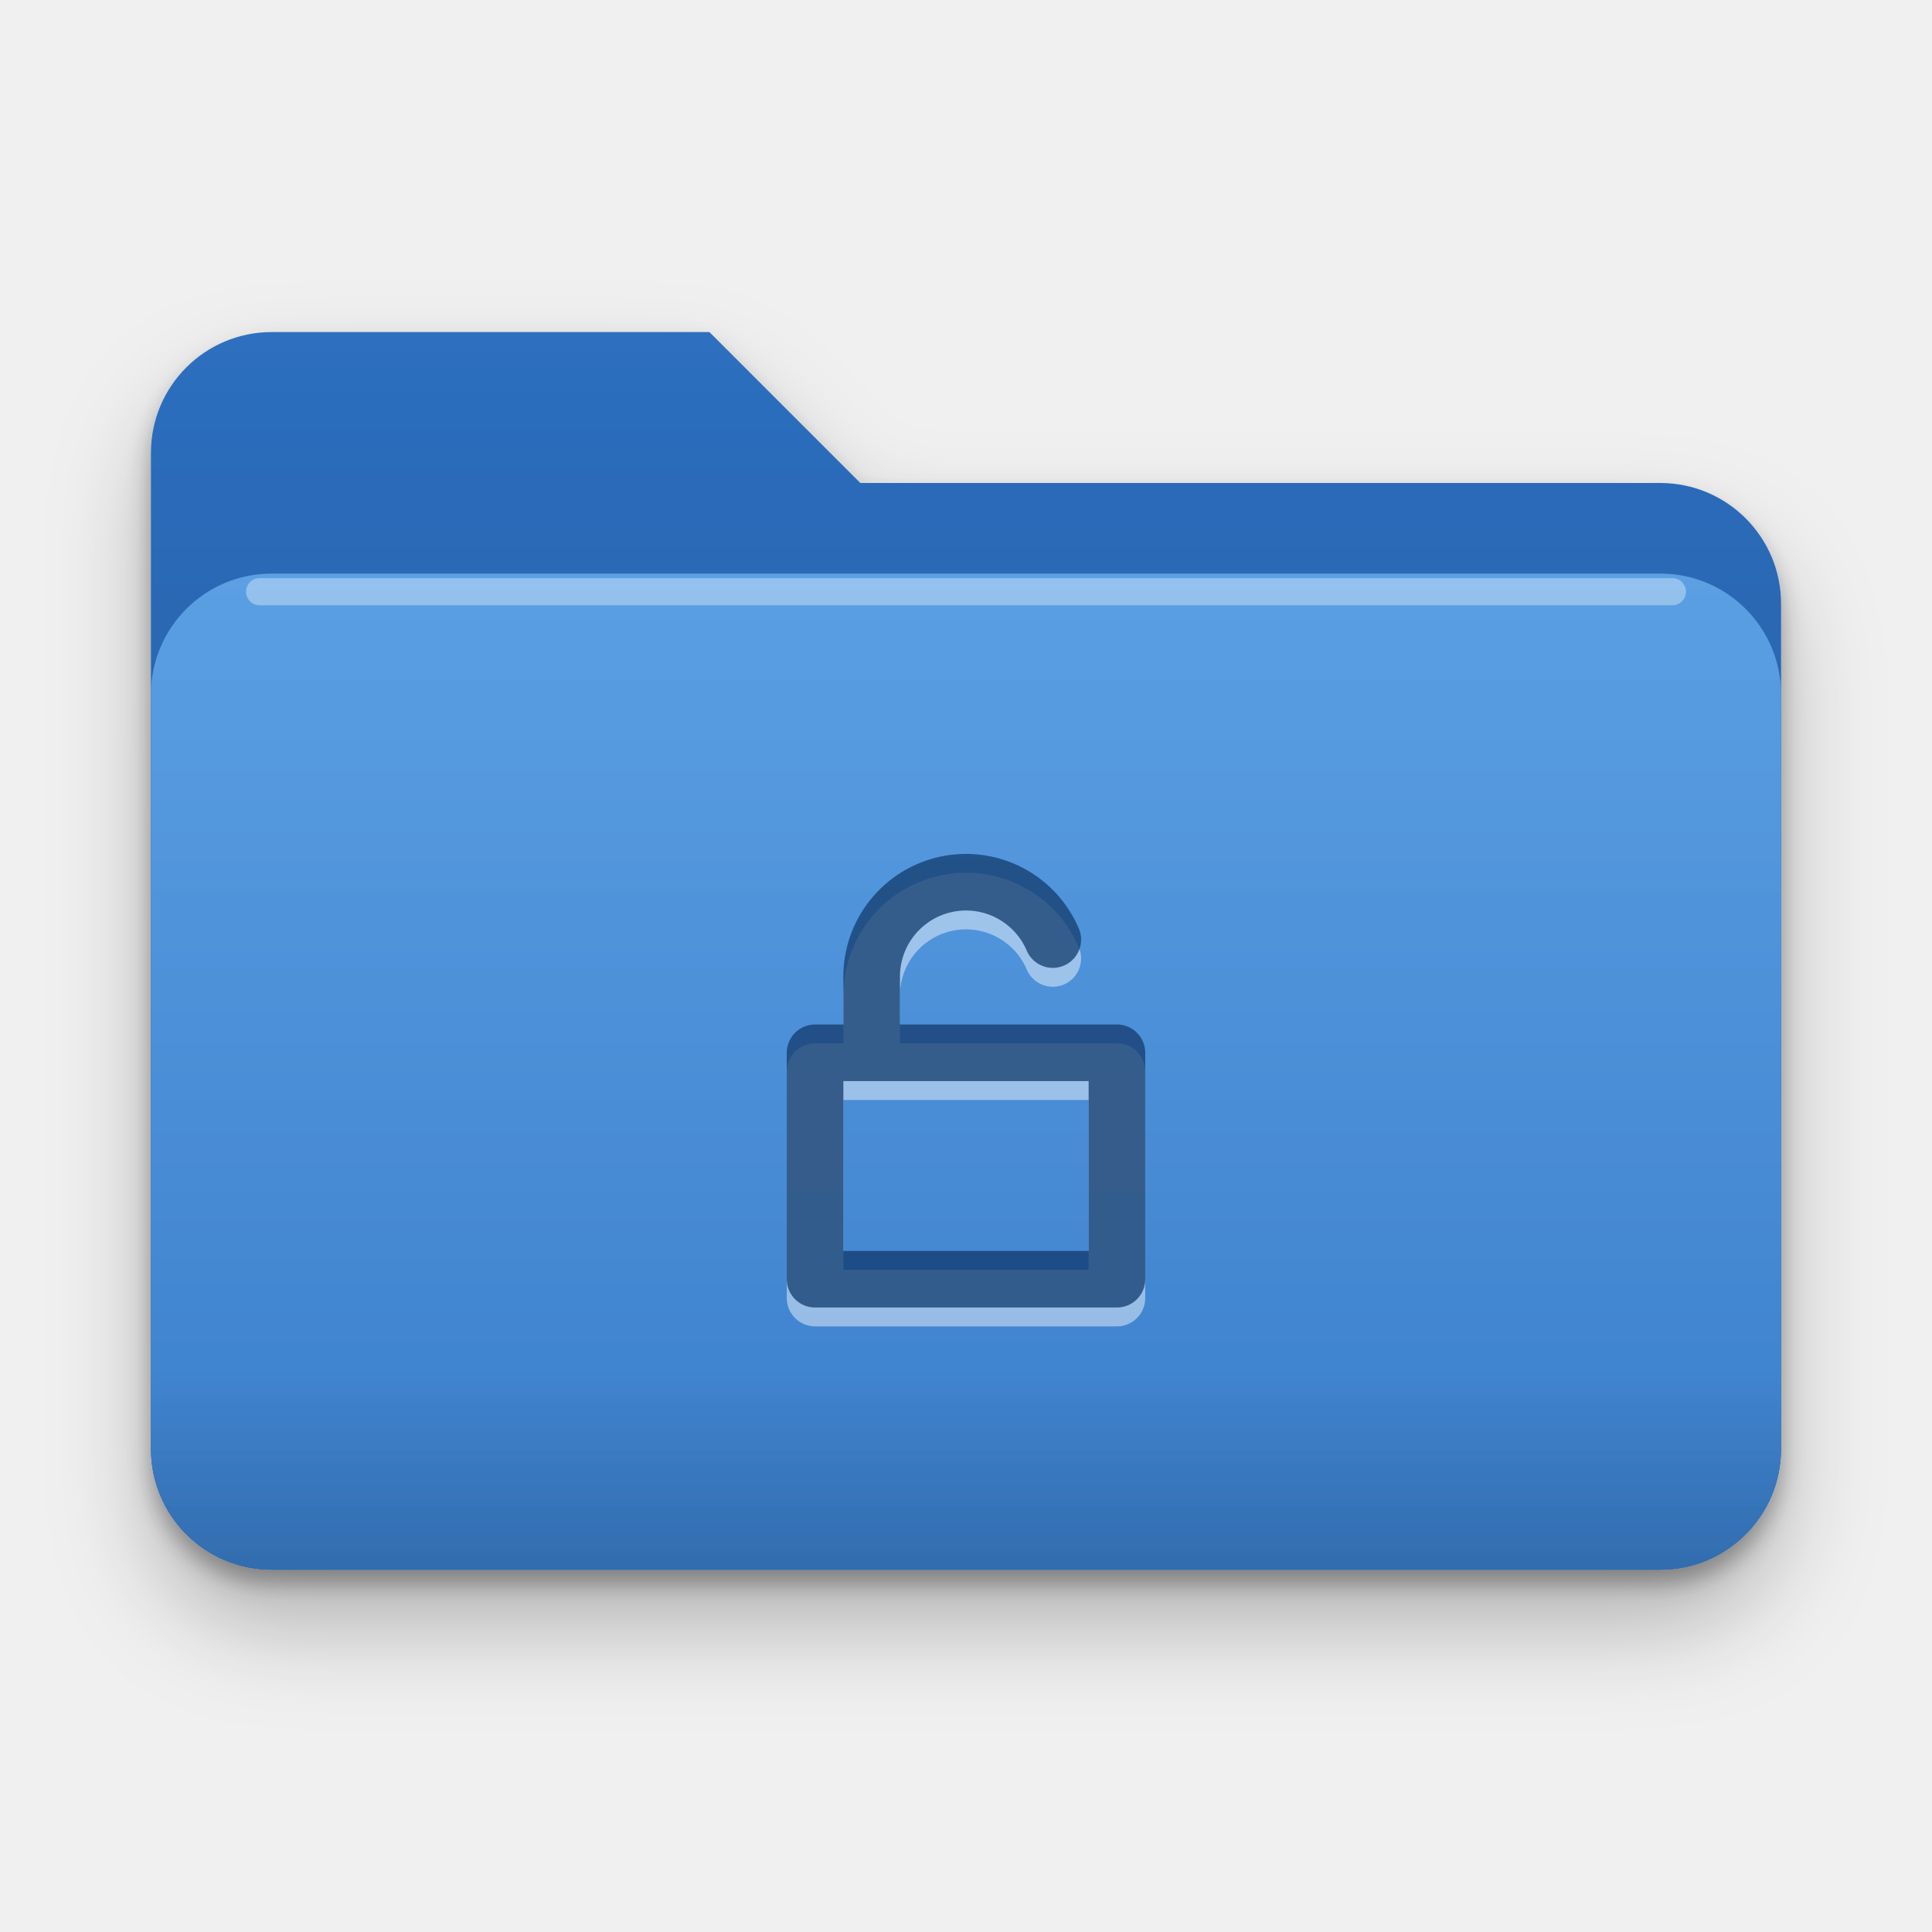
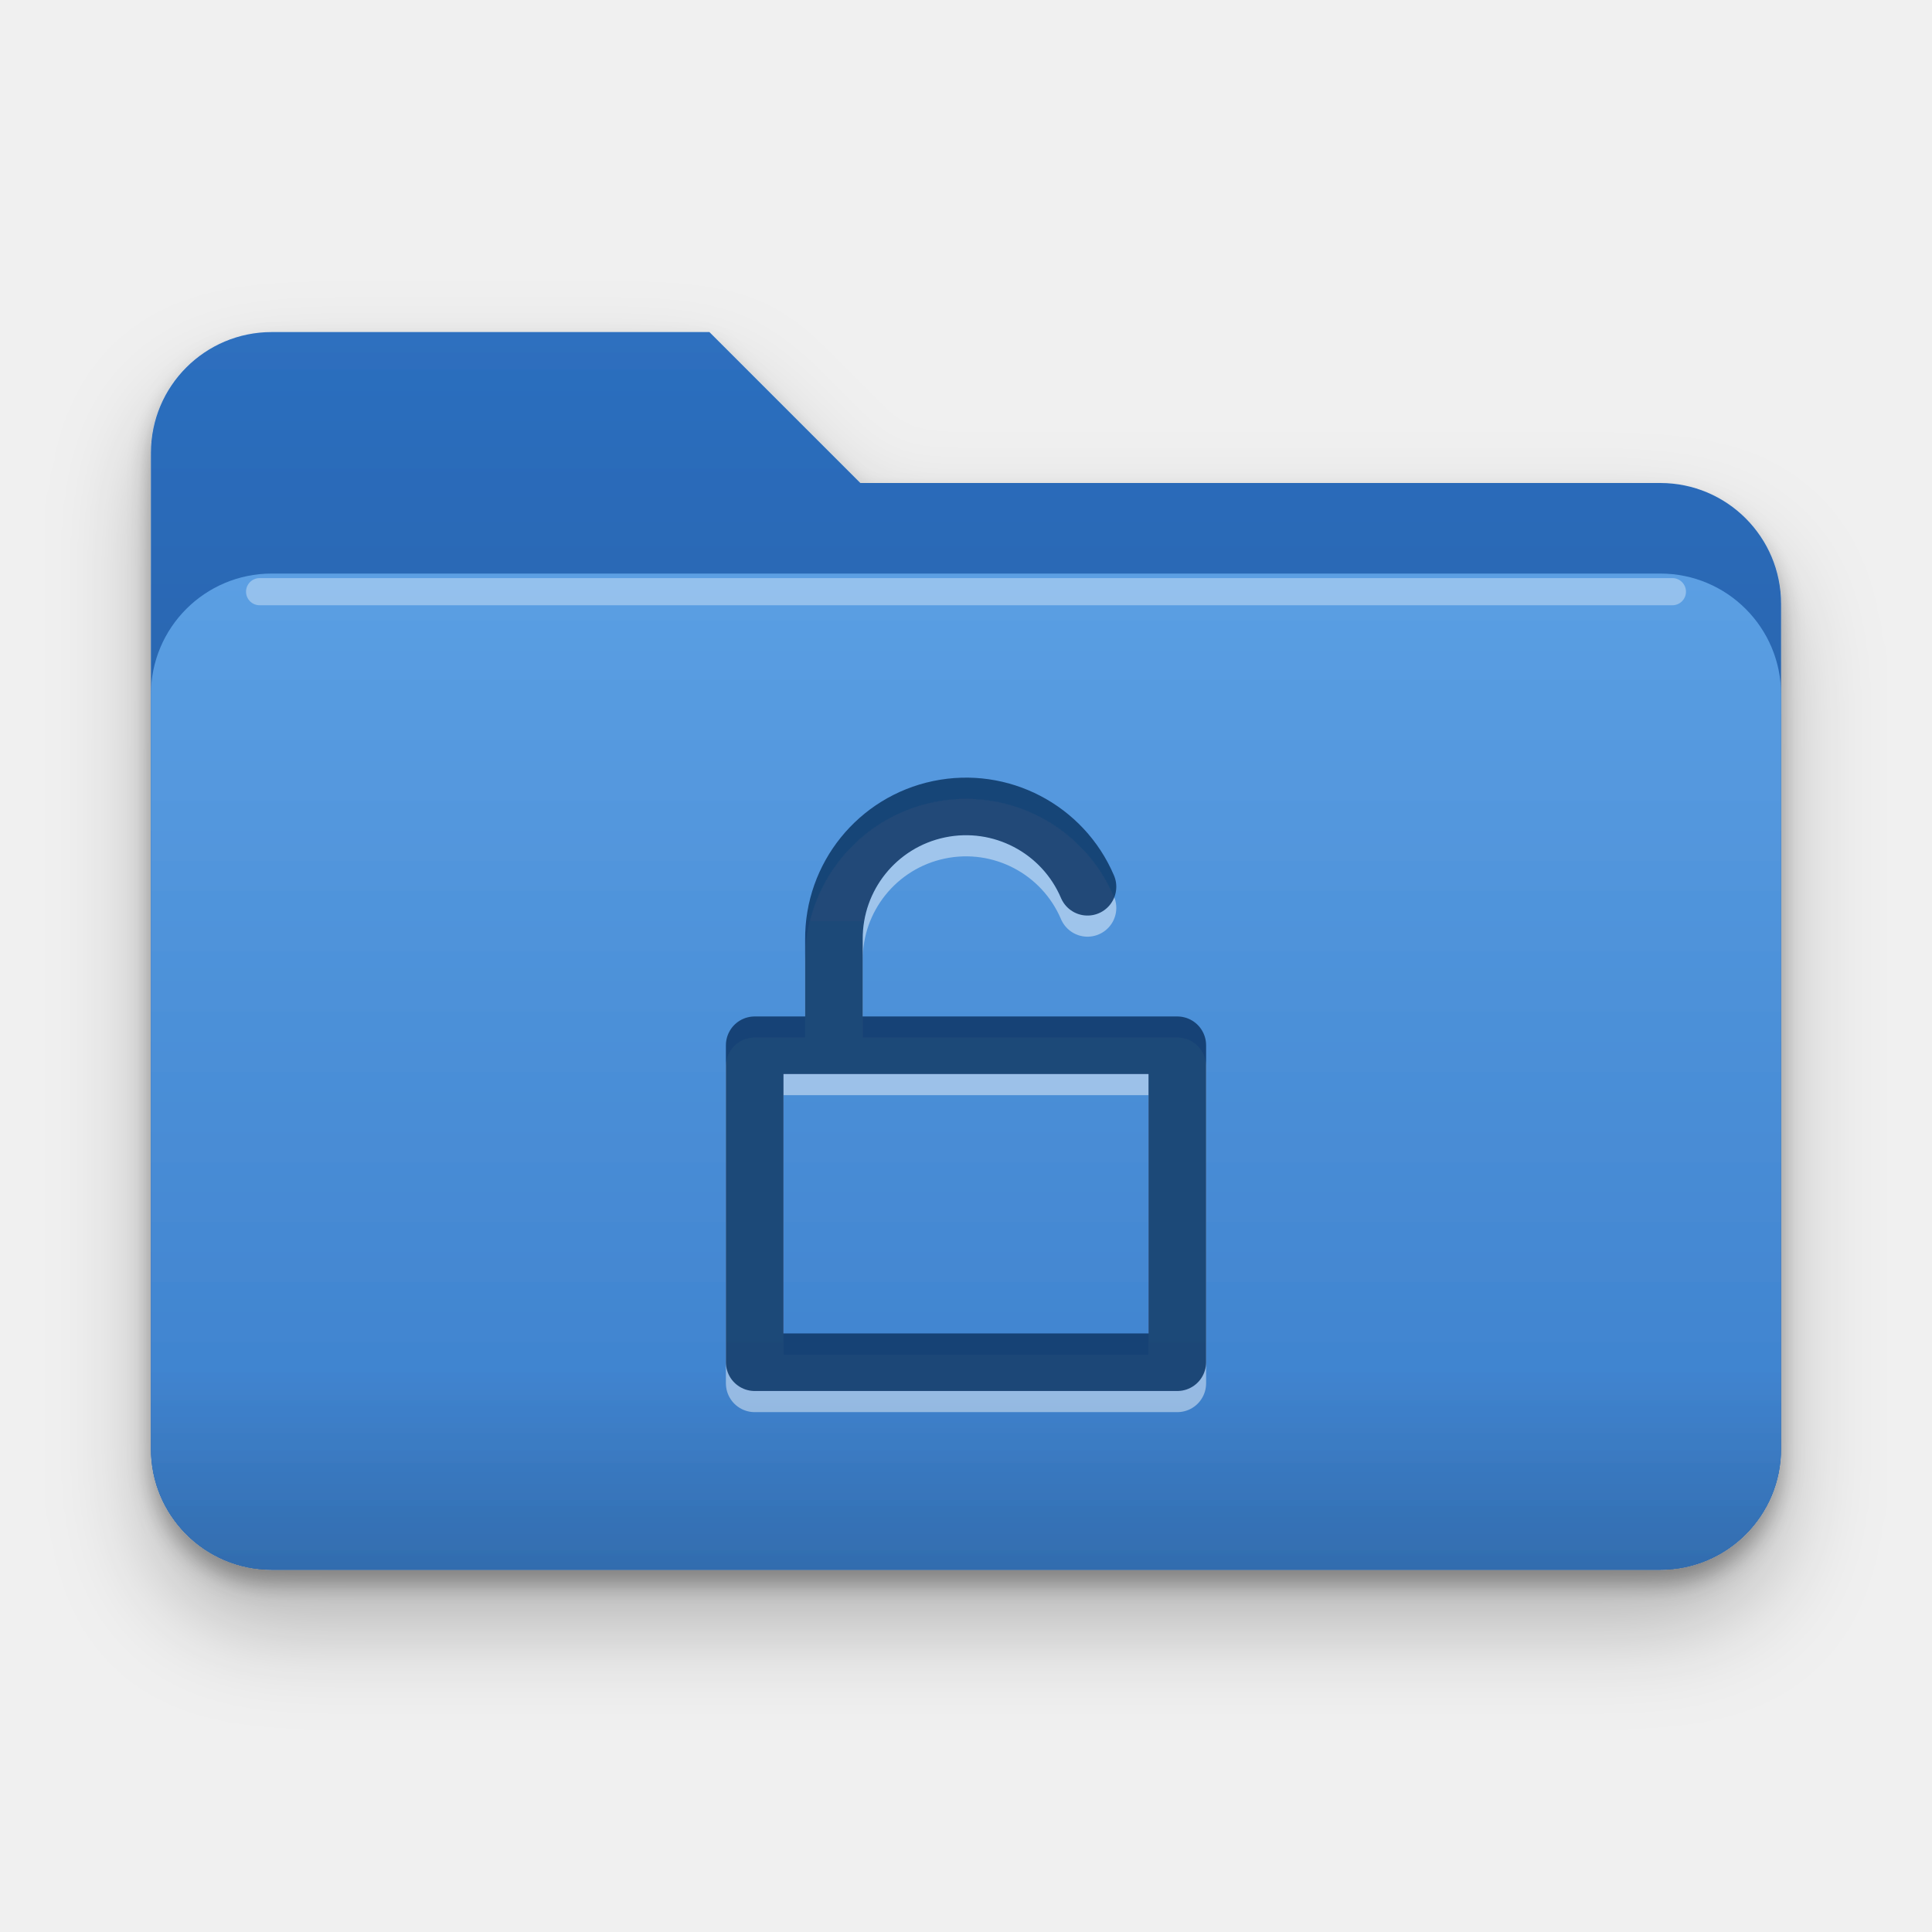
<svg xmlns="http://www.w3.org/2000/svg" width="128" height="128" viewBox="0 0 64 64">
  <defs>
    <filter id="drop" x="-25%" y="-25%" width="150%" height="160%">
      <feGaussianBlur in="SourceAlpha" stdDeviation="1.6" />
      <feOffset dy="1.8" result="far" />
      <feFlood flood-color="#000000" flood-opacity=".26" />
      <feComposite in2="far" operator="in" result="cast" />
      <feGaussianBlur in="SourceAlpha" stdDeviation=".35" />
      <feOffset dy=".45" result="near" />
      <feFlood flood-color="#000000" flood-opacity=".3" />
      <feComposite in2="near" operator="in" result="contact" />
      <feMerge>
        <feMergeNode in="cast" />
        <feMergeNode in="contact" />
        <feMergeNode in="SourceGraphic" />
      </feMerge>
    </filter>
    <linearGradient id="back" x1="0" y1="0" x2="0" y2="1">
      <stop offset="0" stop-color="#2d6fbf" />
      <stop offset="1" stop-color="#1c4f8e" />
    </linearGradient>
    <linearGradient id="front" x1="0" y1="0" x2="0" y2="1">
      <stop offset="0" stop-color="#5b9fe3" />
      <stop offset="1" stop-color="#3a7ecb" />
    </linearGradient>
    <linearGradient id="edge" x1="0" y1="0" x2="0" y2="1">
      <stop offset=".8" stop-color="#000000" stop-opacity="0" />
      <stop offset="1" stop-color="#000000" stop-opacity=".14" />
    </linearGradient>
  </defs>
  <g filter="url(#drop)">
    <path fill="url(#back)" d="M5 15a4 4 0 0 1 4-4h14.5l5 5H55a4 4 0 0 1 4 4v28a4 4 0 0 1-4 4H9a4 4 0 0 1-4-4z" />
    <path fill="url(#front)" d="M5 23a4 4 0 0 1 4-4h46a4 4 0 0 1 4 4v25a4 4 0 0 1-4 4H9a4 4 0 0 1-4-4z" />
    <path fill="url(#edge)" d="M5 23a4 4 0 0 1 4-4h46a4 4 0 0 1 4 4v25a4 4 0 0 1-4 4H9a4 4 0 0 1-4-4z" />
    <path d="M8.6 19.6h46.8" stroke="#ffffff" stroke-opacity="0.35" stroke-width=".9" stroke-linecap="round" />
-     <g transform="translate(22 25.5) scale(1.25)">
-       <path stroke="#ffffff" stroke-opacity=".45" transform="translate(0 .5)" fill="none" stroke-width="1.5" stroke-linecap="round" stroke-linejoin="round" d="M4 7.5h8v6H4zM5.5 7.5v-2a2.5 2.5 0 0 1 4.8-1" />
-       <path stroke="#123b6c" stroke-opacity="0.75" fill="none" stroke-width="1.5" stroke-linecap="round" stroke-linejoin="round" d="M4 7.5h8v6H4zM5.5 7.5v-2a2.5 2.5 0 0 1 4.8-1" />
+     <g transform="translate(18 21.5) scale(1.75)">
+       <path stroke="#ffffff" stroke-opacity=".45" transform="translate(0 0.4)" fill="none" stroke-width="1.09" stroke-linecap="round" stroke-linejoin="round" d="M4 7.5h8v6H4zM5.5 7.5v-2a2.5 2.5 0 0 1 4.8-1" />
+       <path stroke="#123b6c" stroke-opacity="0.9" fill="none" stroke-width="1.09" stroke-linecap="round" stroke-linejoin="round" d="M4 7.5h8v6H4zM5.5 7.5v-2a2.5 2.5 0 0 1 4.8-1" />
    </g>
  </g>
</svg>
